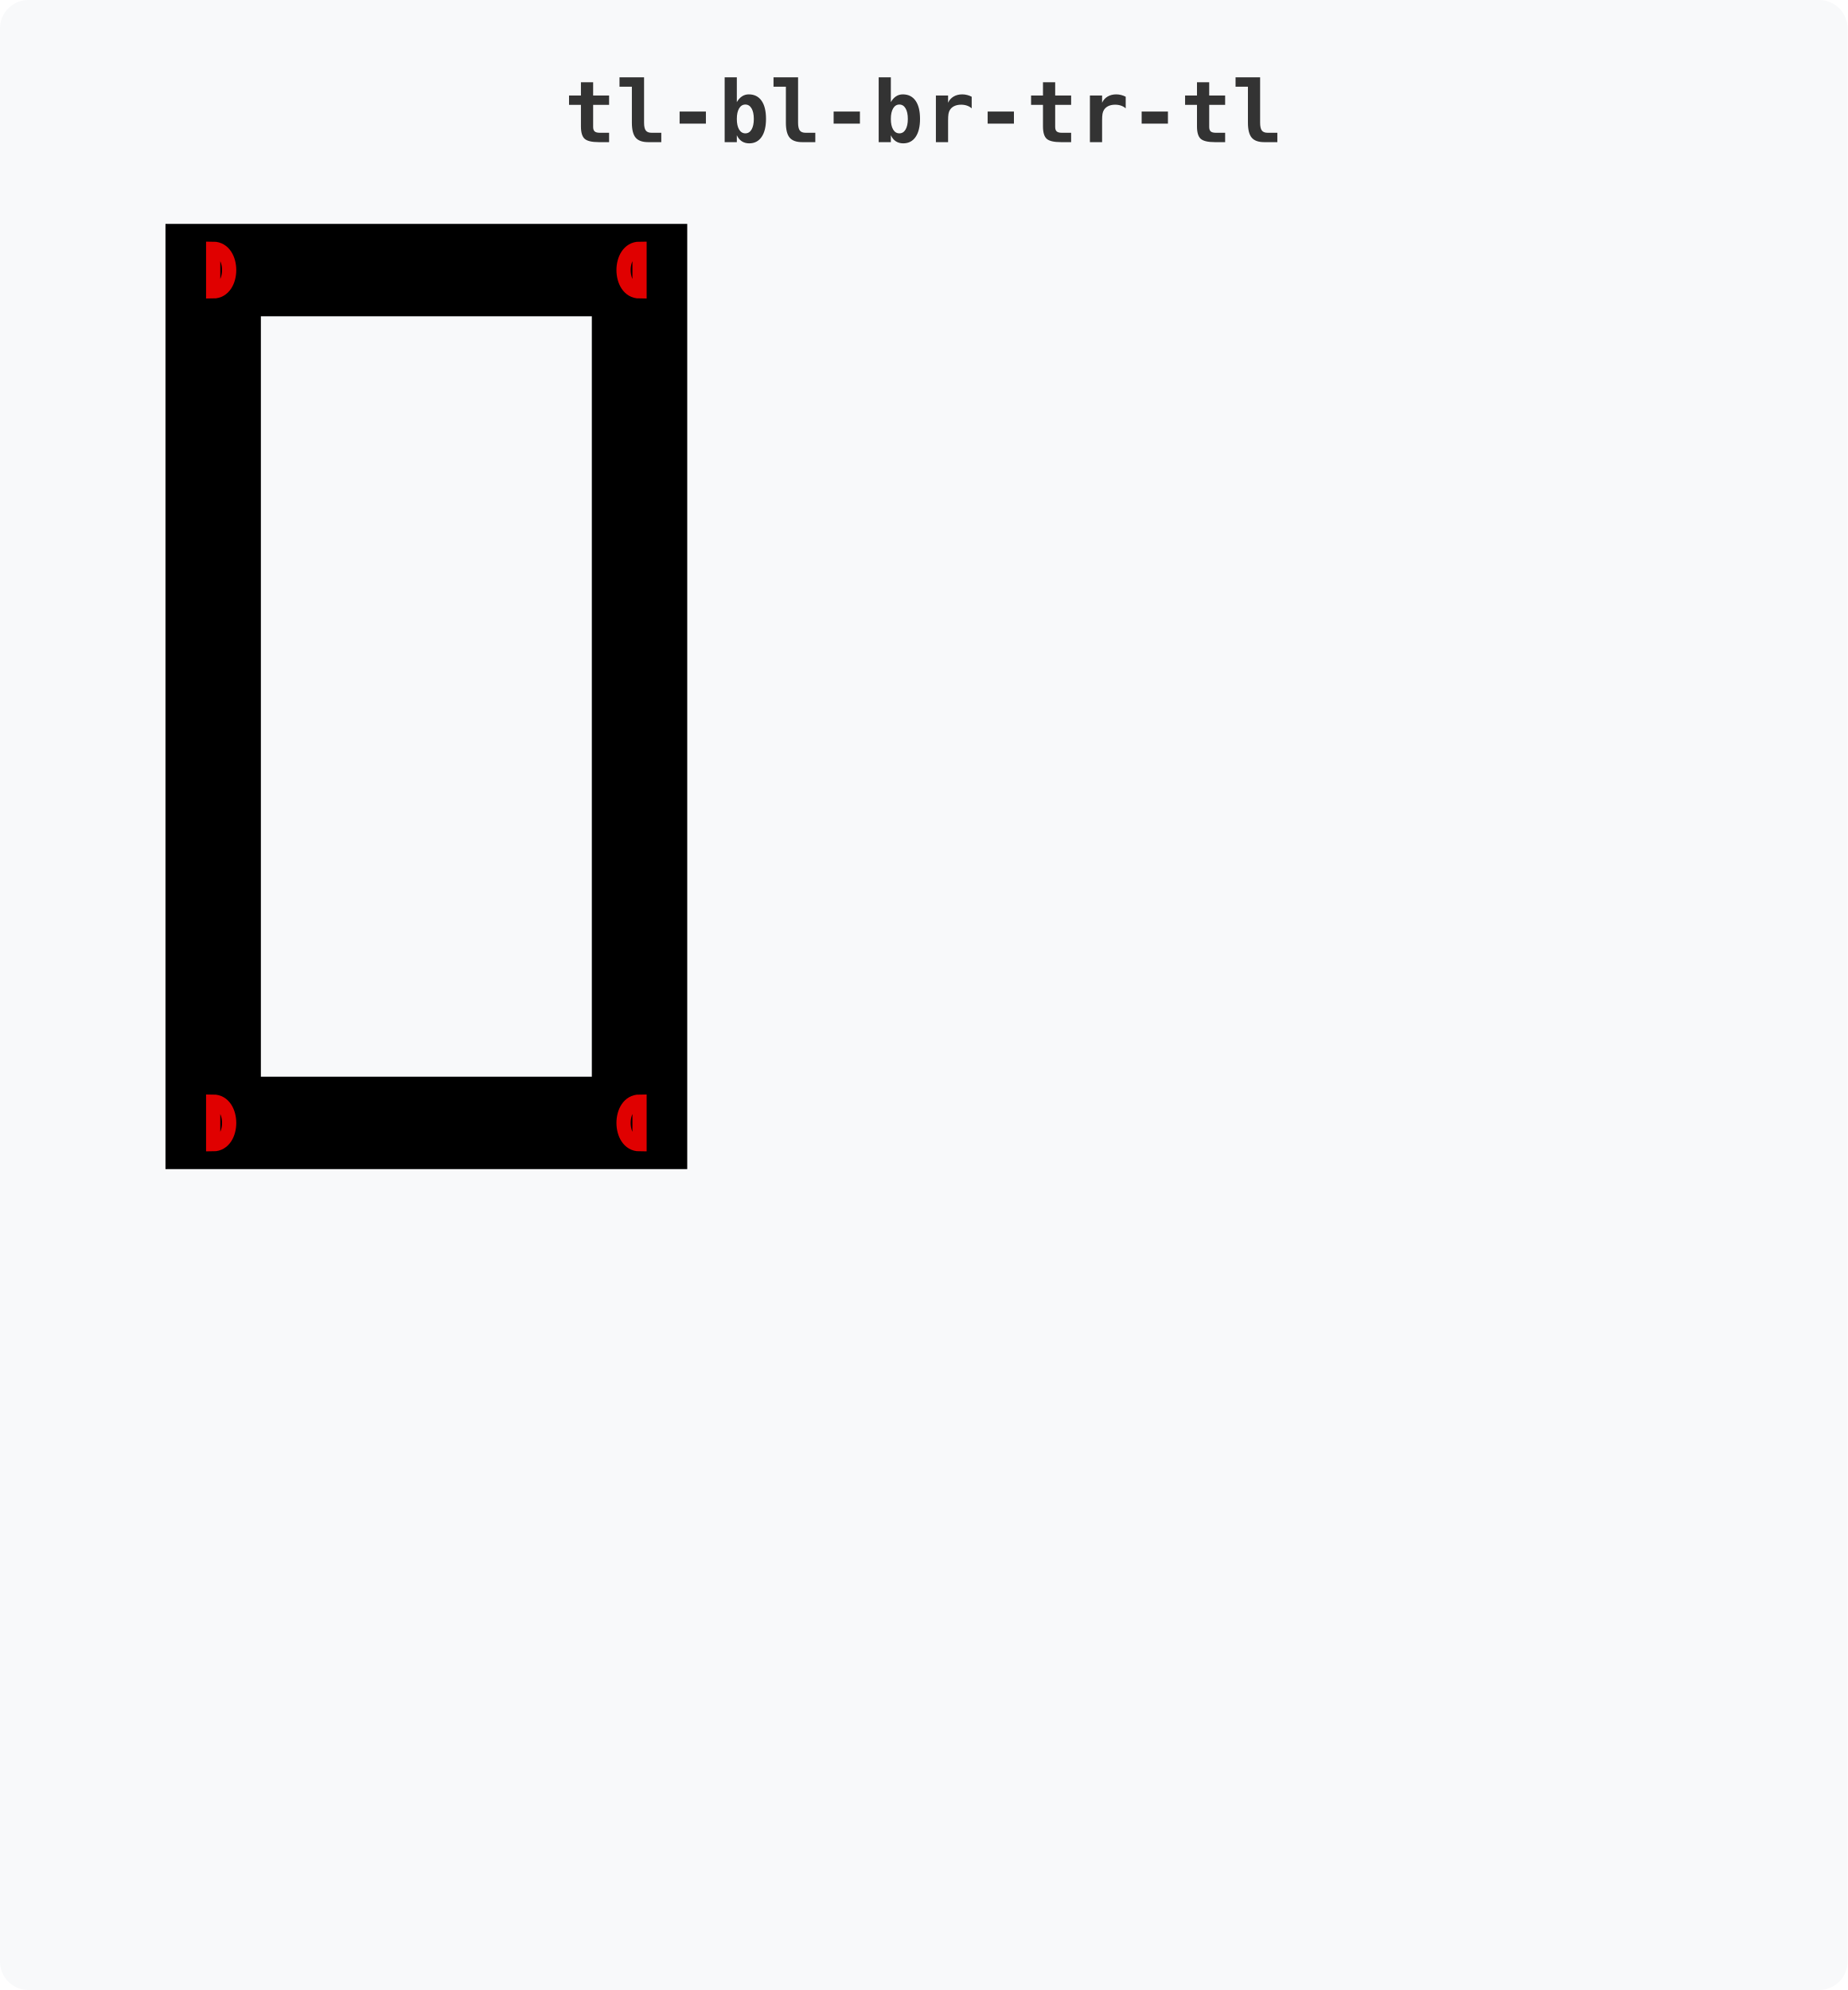
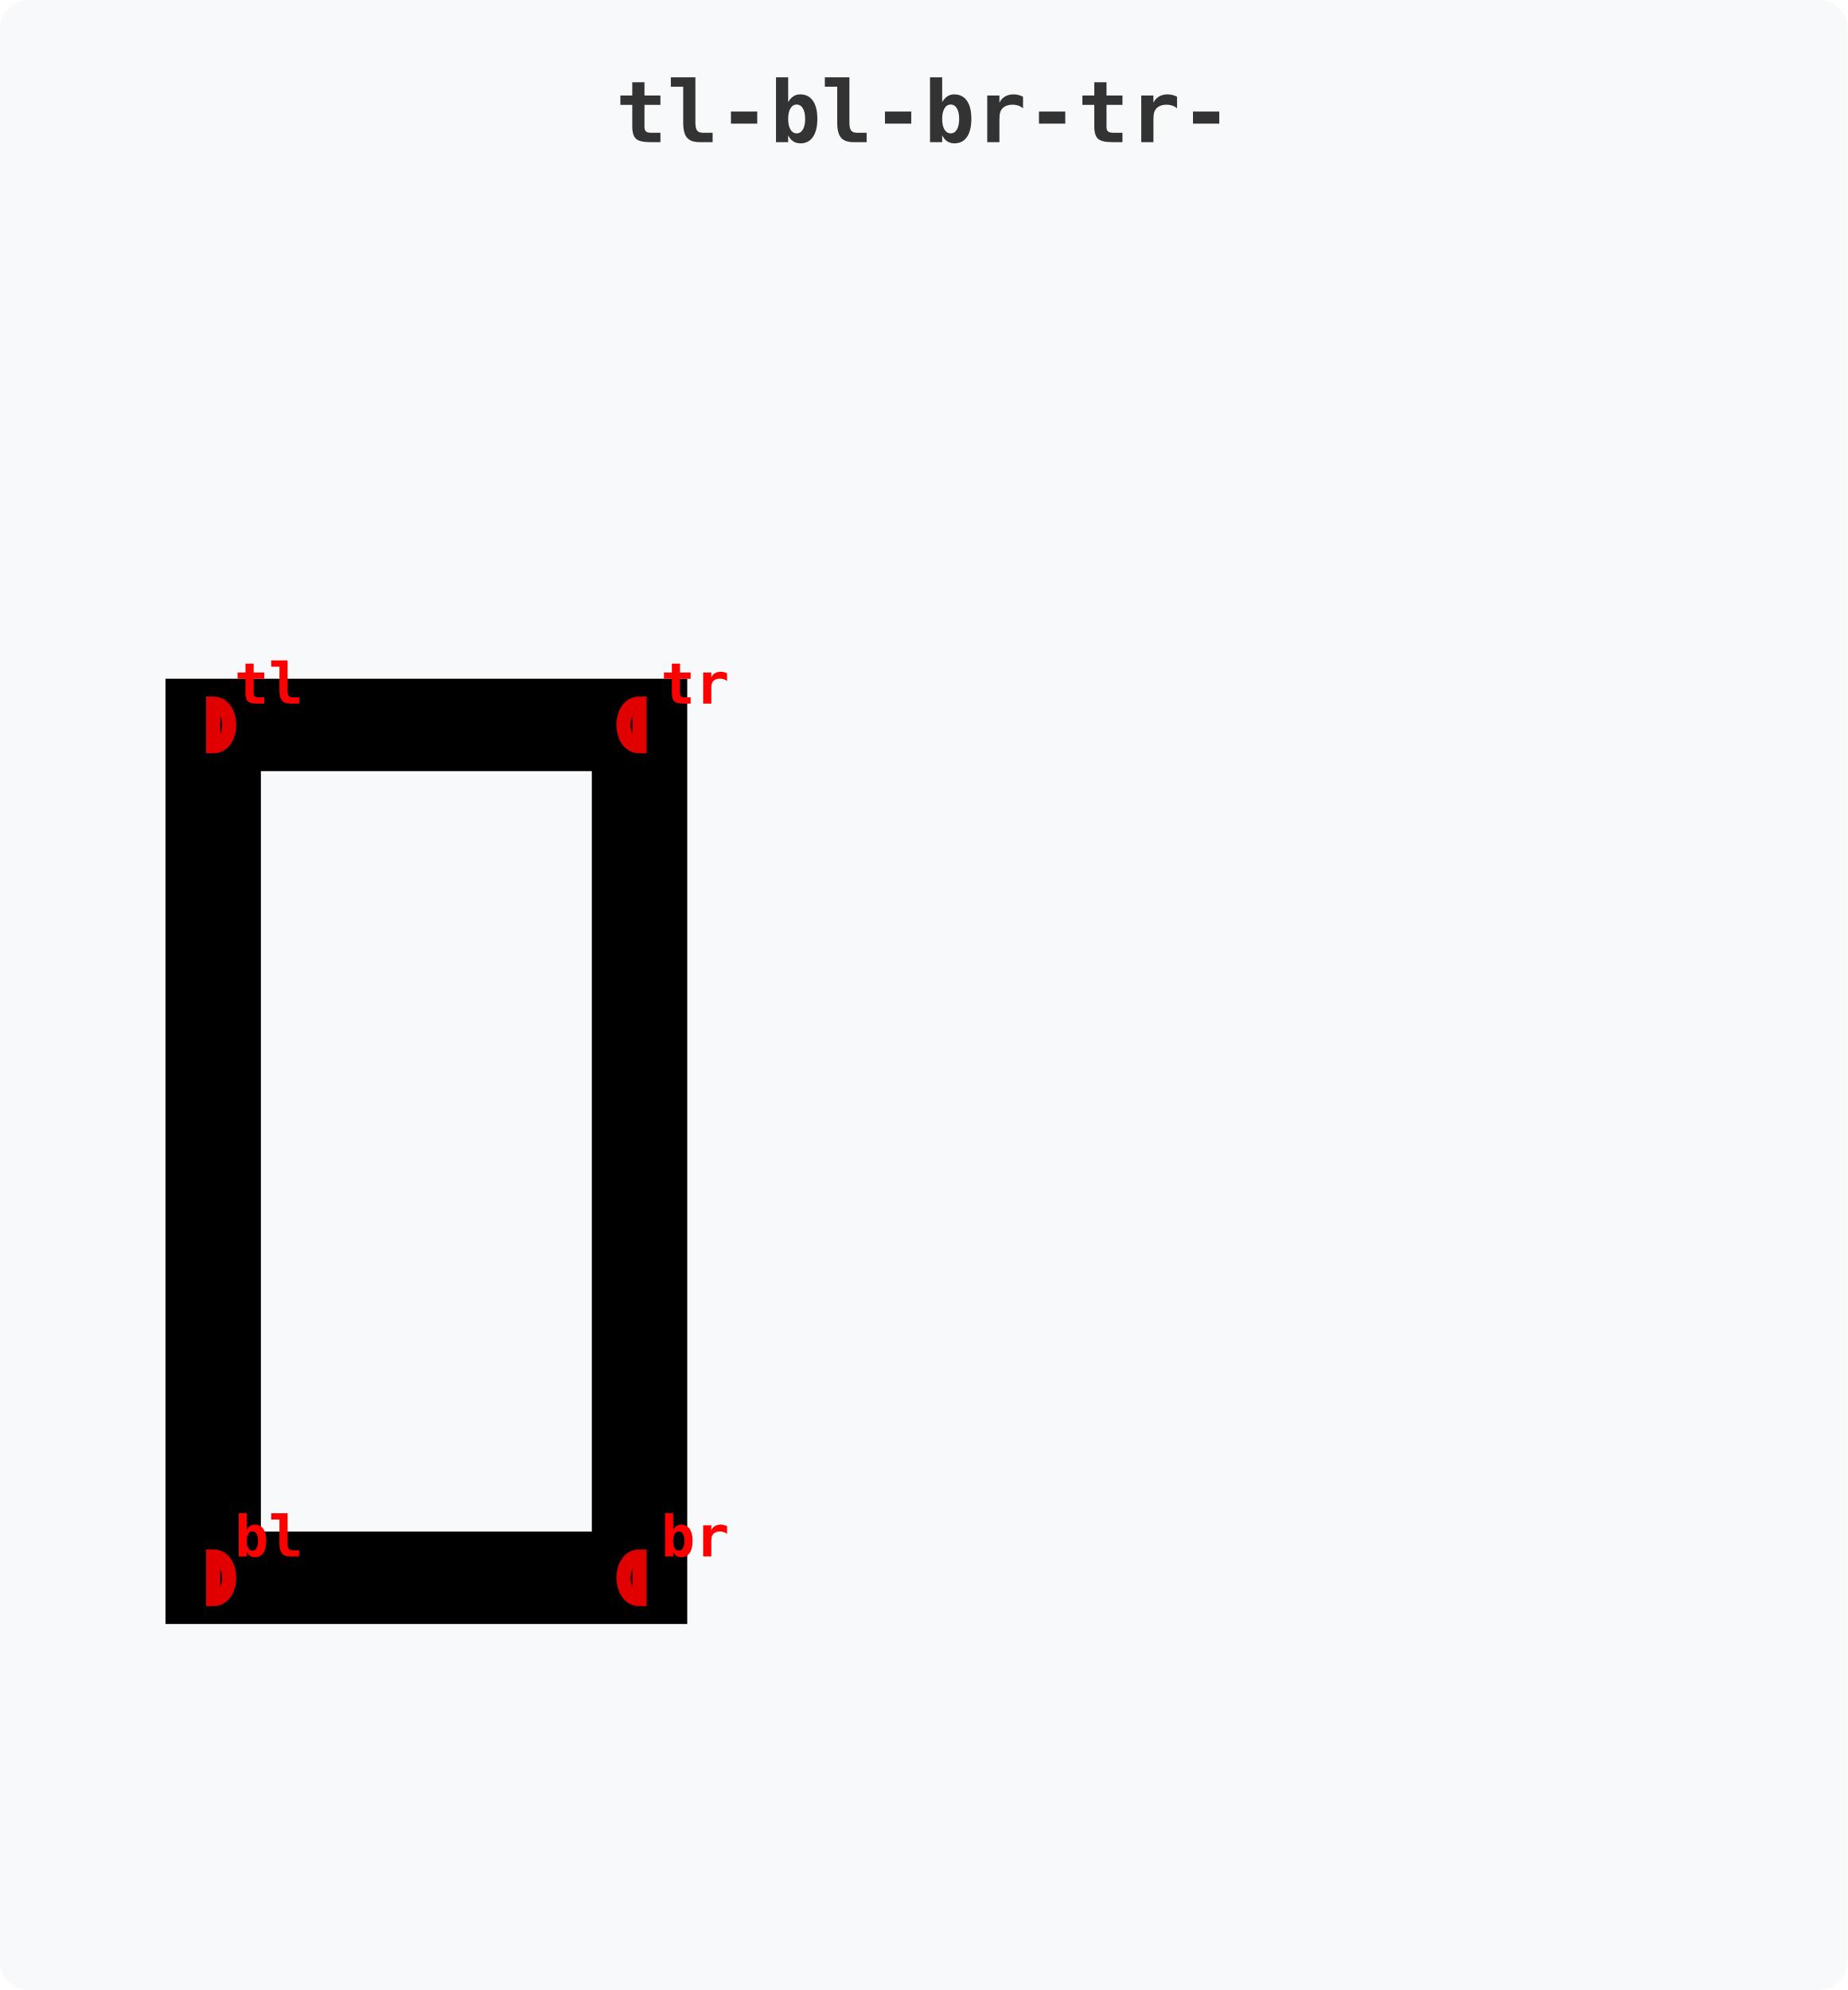
<svg xmlns="http://www.w3.org/2000/svg" viewBox="-150 -100 1300 1400">
  <rect x="-150" y="-100" width="1300" height="1400" fill="#f8f9fa" rx="20" />
-   <text x="500" y="0" font-family="monospace" font-size="60" fill="#333" font-weight="bold" text-anchor="middle">tl-bl-br-tr-tl</text>
-   <g transform="scale(1, -1) translate(0, -1100)">
-     <clipPath id="clip_ca53d005b81d5325">
+   <text x="500" y="0" font-family="monospace" font-size="60" fill="#333" font-weight="bold" text-anchor="middle">tl-bl-br-tr-</text>
+   <g>
+     <clipPath id="clip_1a0e1ffa29d16f33">
      <rect x="-60" y="-360" width="494.061" height="1070" />
    </clipPath>
-     <path d=" M -31.061,630 L 31.061,630 C 31.061,430 31.061,230 31.061,30 L 268.939,30 L 268.939,570 C 168.939,570 71.439,570 -31.061,570 L -31.061,630 C 89.646,630 204.318,630 331.061,630 L 331.061,-30 L -31.061,-30 L -31.061,-30 C -31.061,190 -31.061,399 -31.061,630 Z " transform="translate(0,1010) scale(1,-1)" style="fill:#000000;fill-rule:nonzero;stroke:#000000;stroke-width:5" clip-path="url(#clip_ca53d005b81d5325)" />
-     <path d=" M 0,585 C 15,585 15,615 0,615 Z M 0,-15 C 15,-15 15,15 0,15 Z M 300,-15 C 285,-15 285,15 300,15 Z M 300,585 C 285,585 285,615 300,615 Z M 0,585 C 15,585 15,615 0,615 Z " transform="translate(0,1010) scale(1,-1)" style="fill:none;stroke:#e00000;stroke-width:10" />
+     <path d=" M 31.061,570 L 31.061,30 L 268.939,30 L 268.939,570 L 31.061,570 Z M 331.061,630 L 331.061,-30 L -31.061,-30 L -31.061,-30 L -31.061,630 L 331.061,630 Z " transform="translate(0,1010) scale(1,-1)" style="fill:#000000;fill-rule:nonzero;stroke:#000000;stroke-width:5" clip-path="url(#clip_1a0e1ffa29d16f33)" />
+     <path d=" M 0,585 C 15,585 15,615 0,615 Z M 0,-15 C 15,-15 15,15 0,15 Z M 300,-15 C 285,-15 285,15 300,15 Z M 300,585 C 285,585 285,615 300,615 Z " transform="translate(0,1010) scale(1,-1)" style="fill:none;stroke:#e00000;stroke-width:10" />
  </g>
+   <text x="15" y="395" font-family="monospace" font-size="40" fill="red" font-weight="bold">tl</text>
+   <text x="15" y="995" font-family="monospace" font-size="40" fill="red" font-weight="bold">bl</text>
+   <text x="315" y="995" font-family="monospace" font-size="40" fill="red" font-weight="bold">br</text>
+   <text x="315" y="395" font-family="monospace" font-size="40" fill="red" font-weight="bold">tr</text>
</svg>
